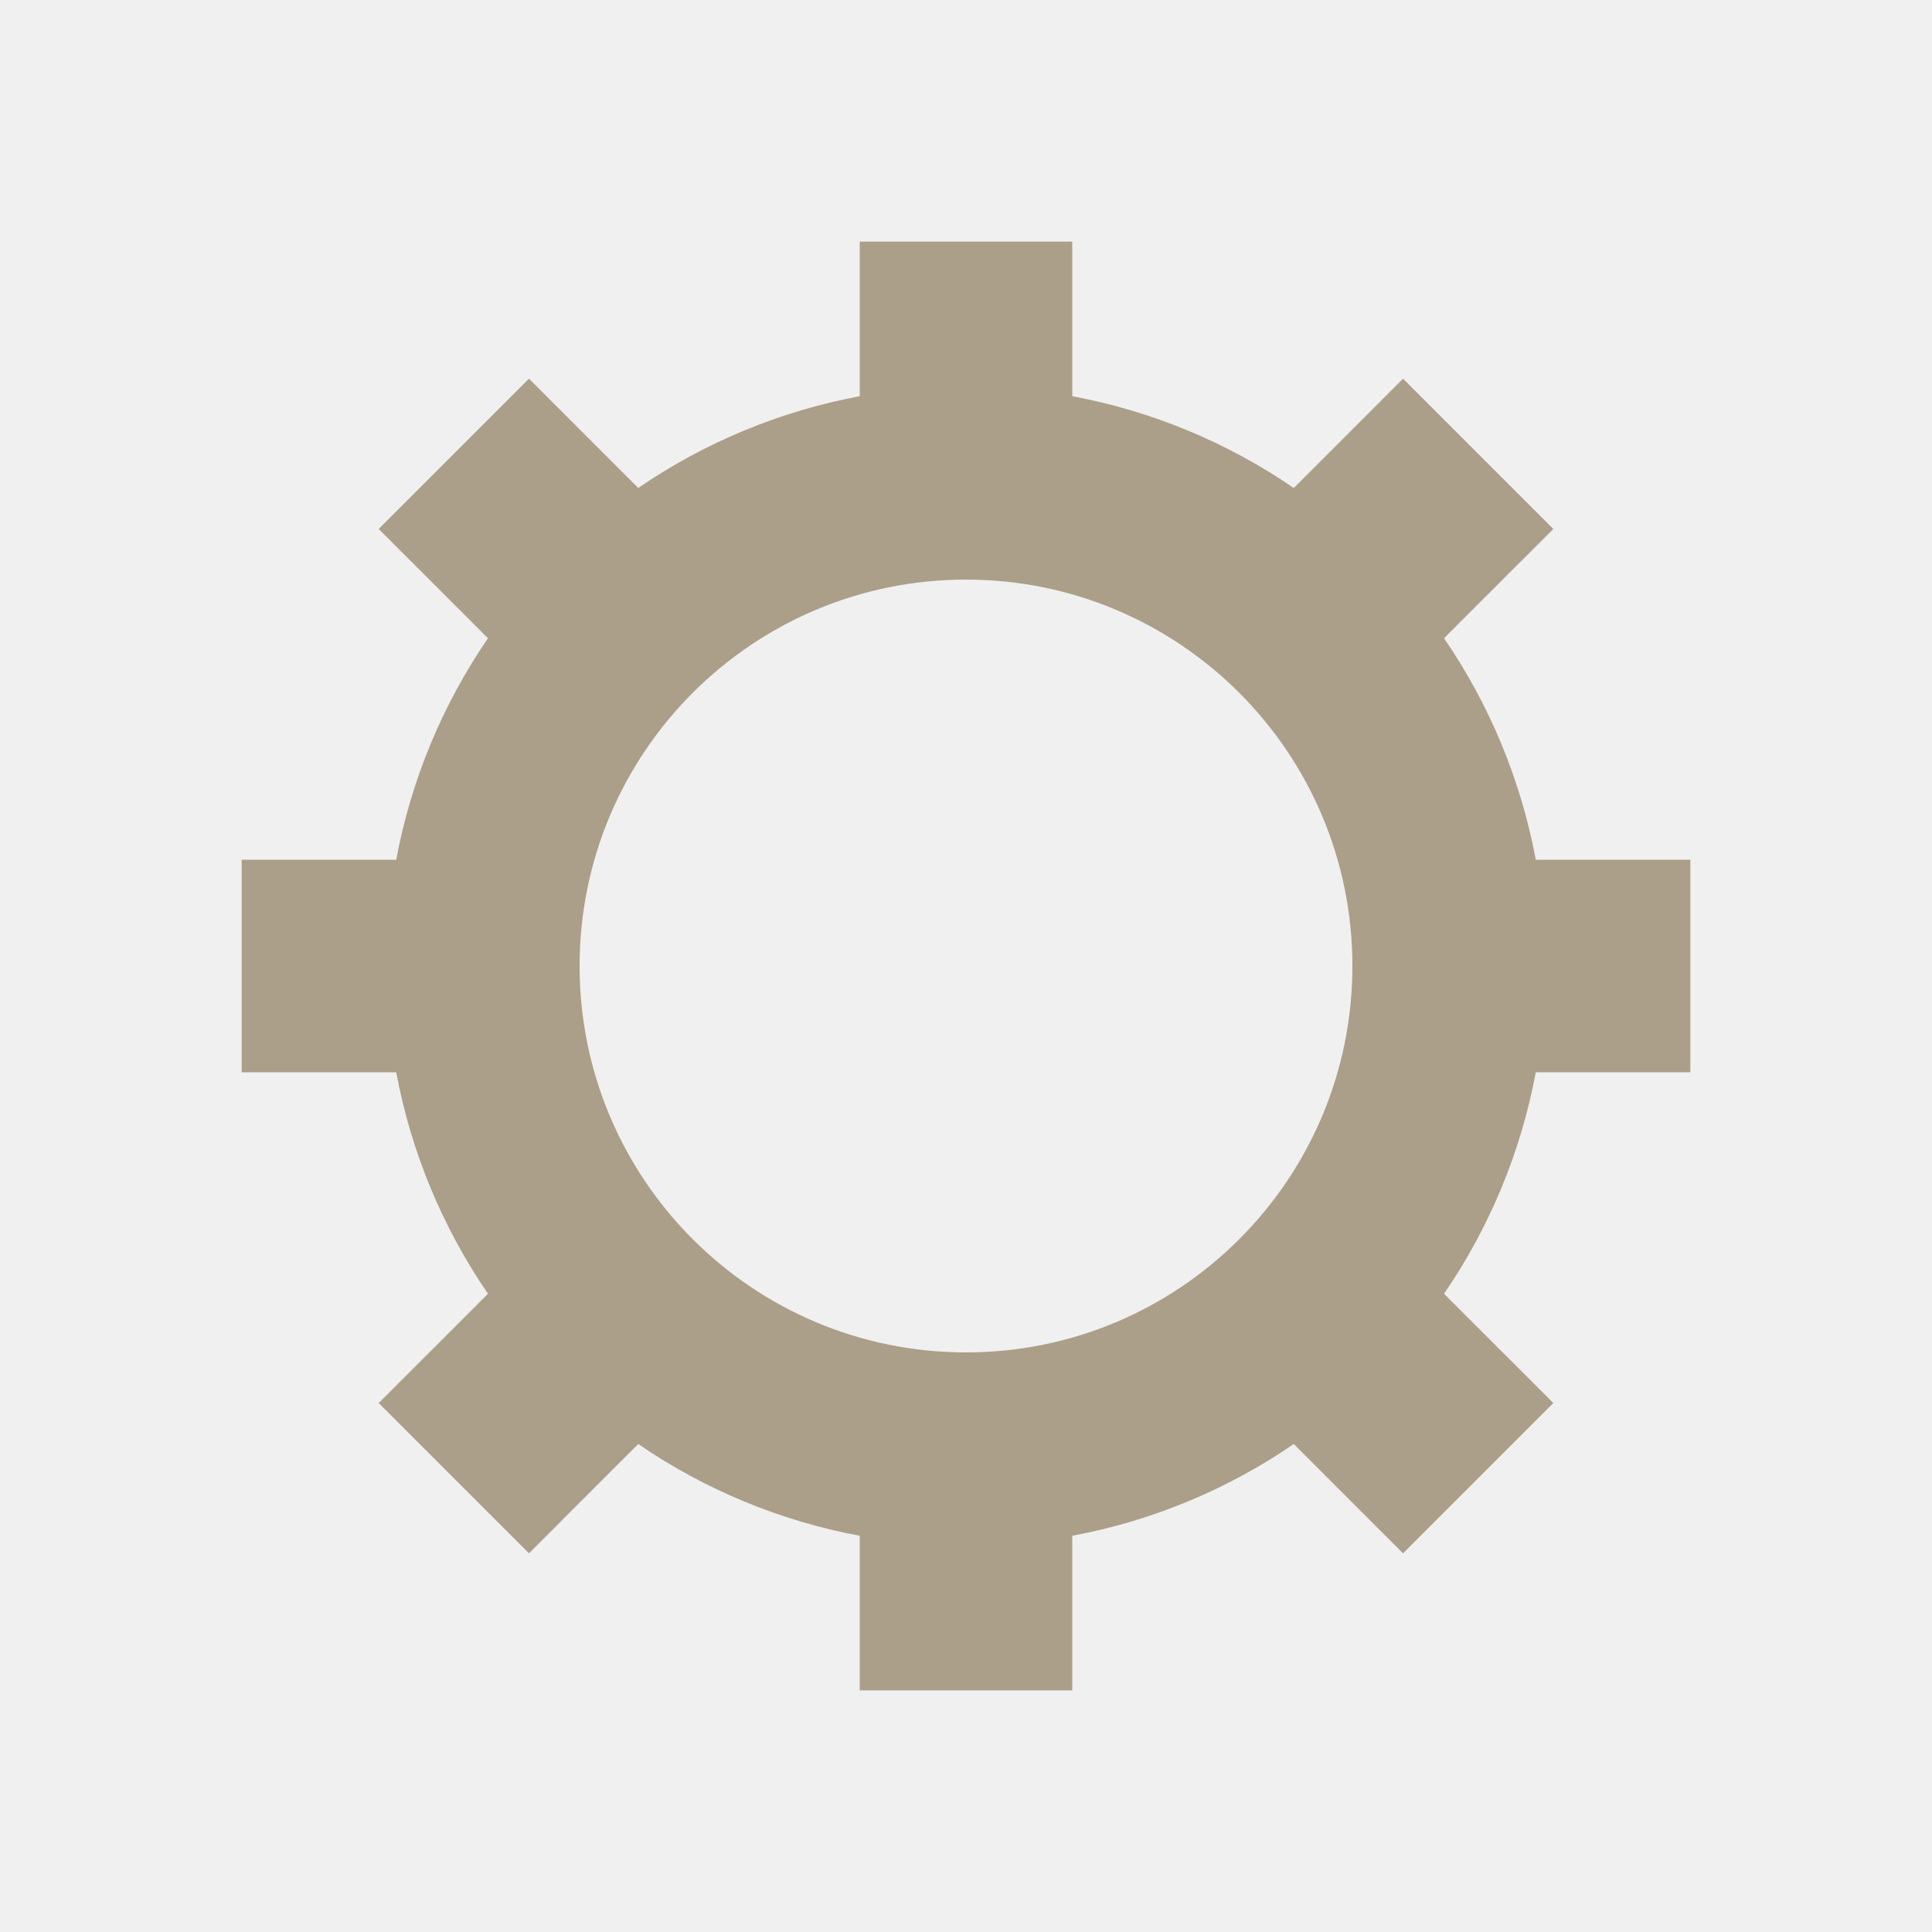
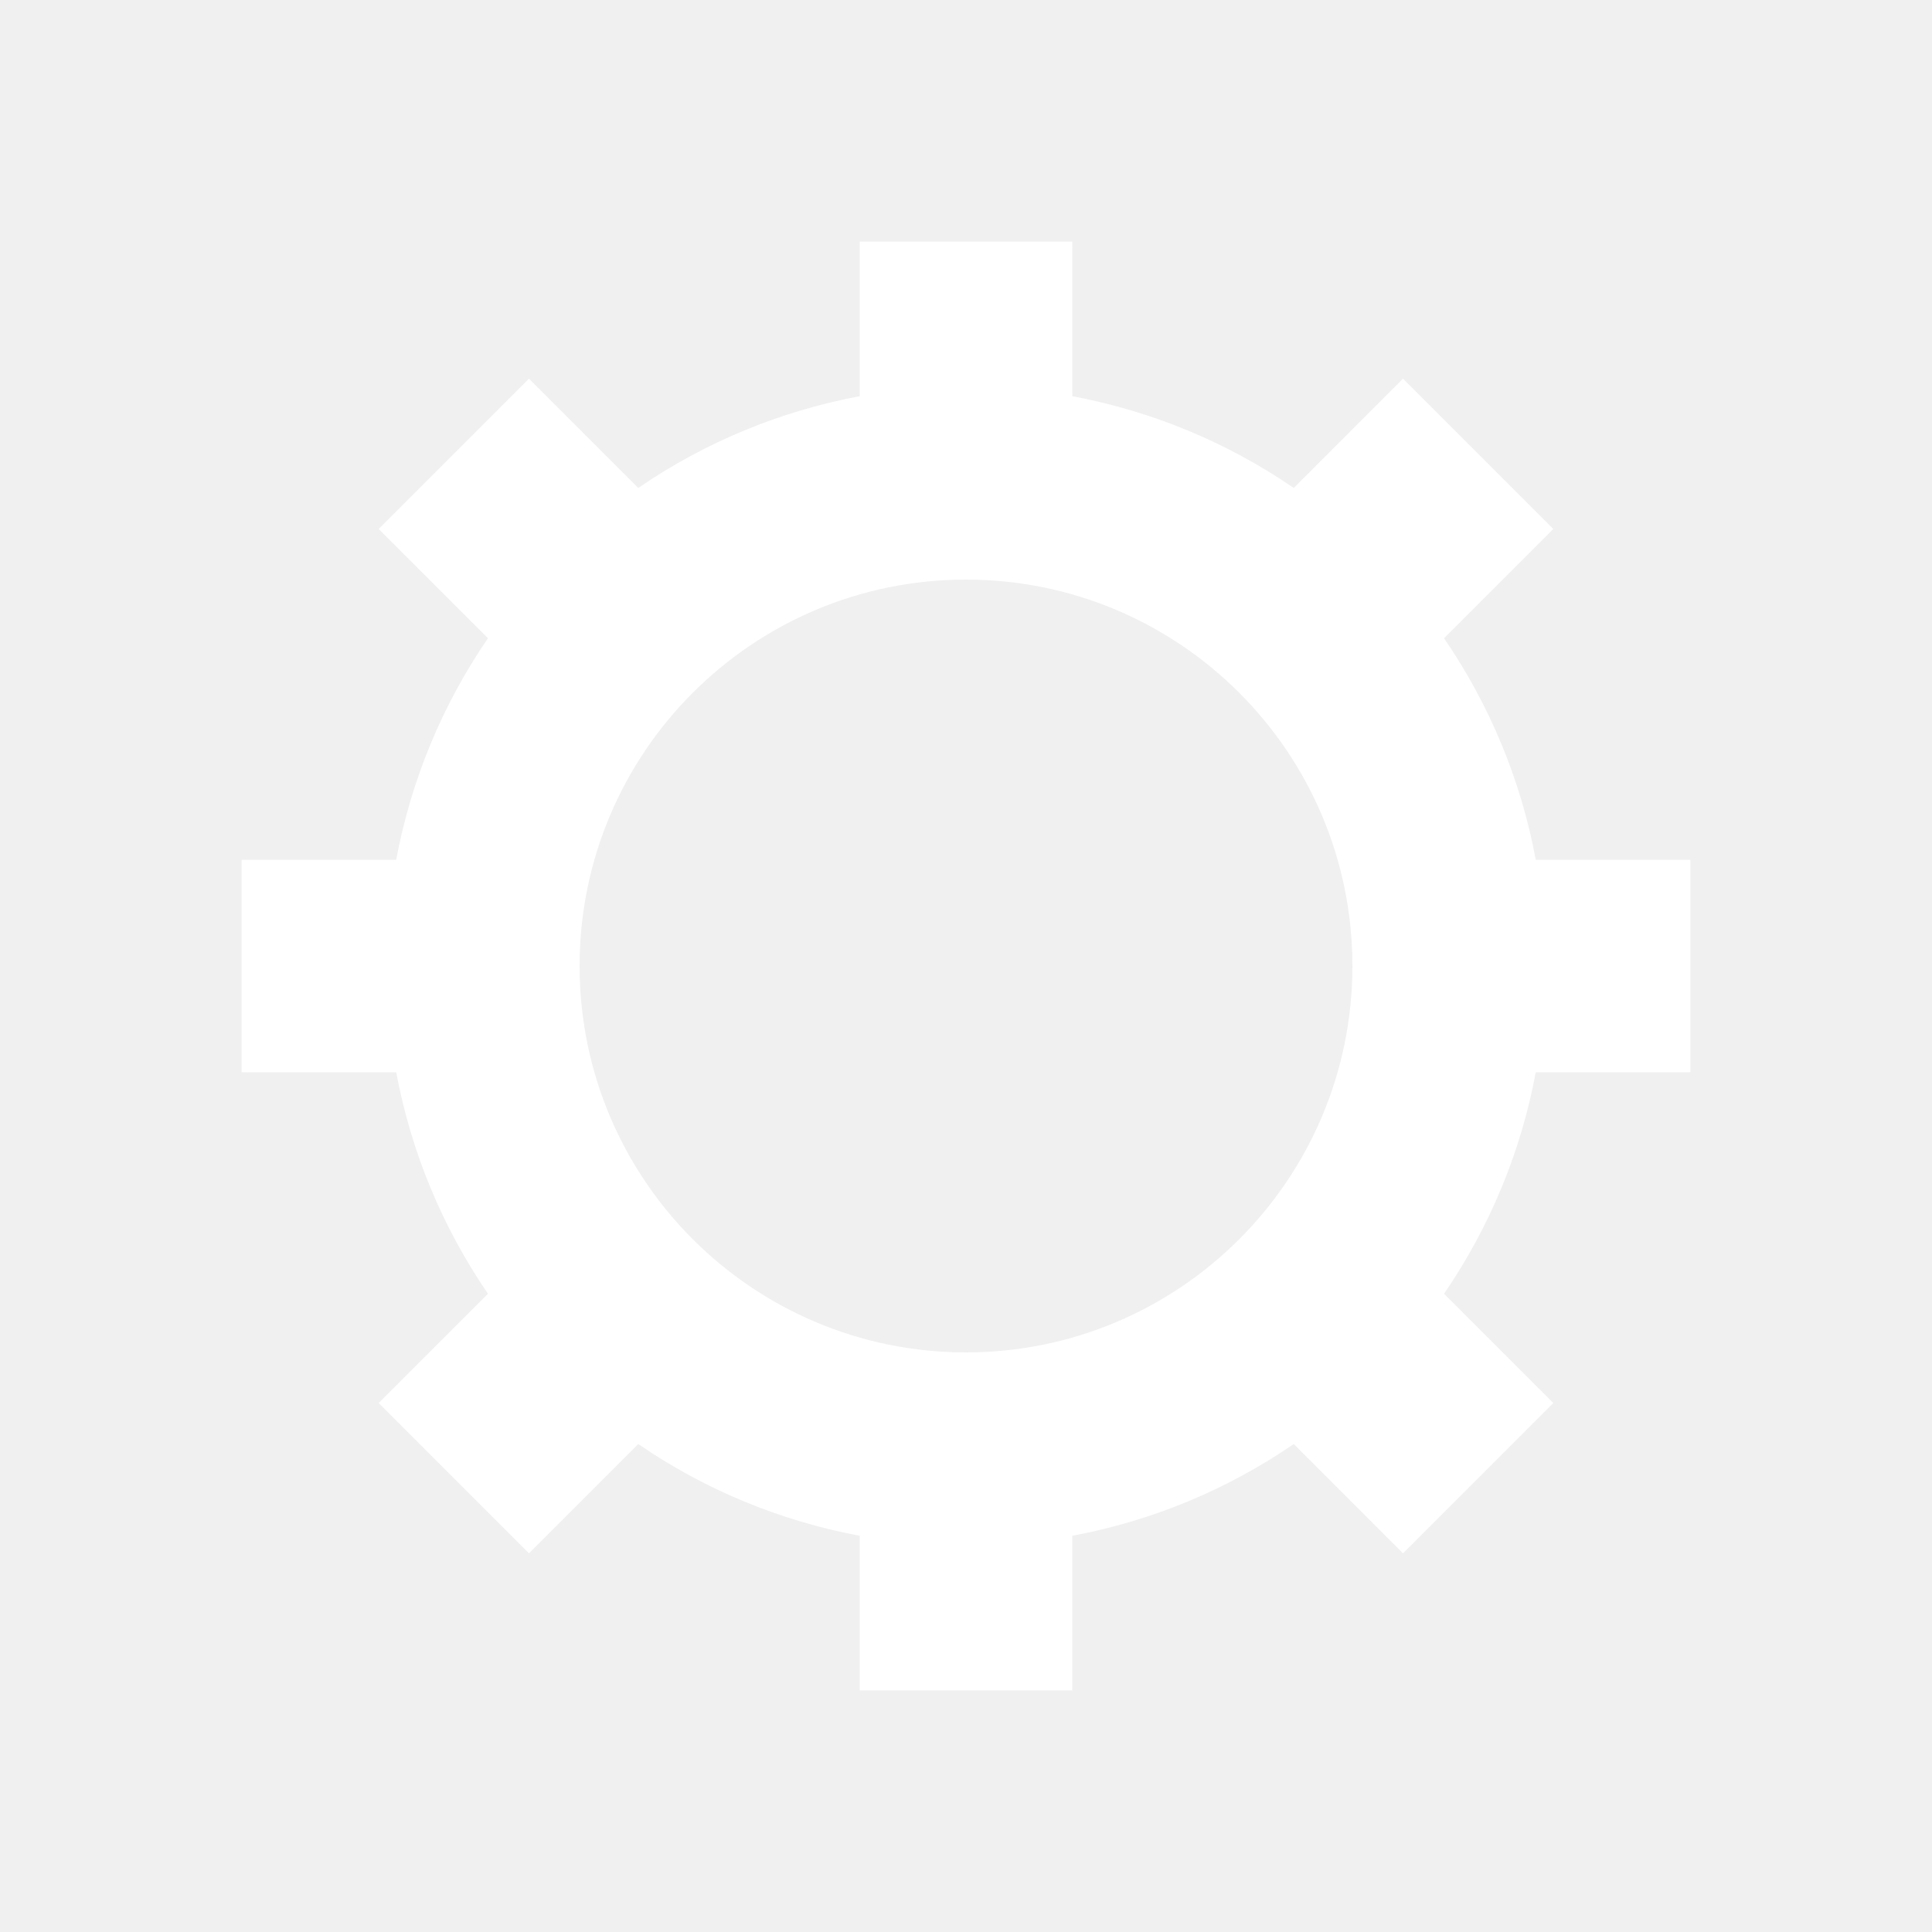
- <svg xmlns="http://www.w3.org/2000/svg" style="margin: auto; background: rgb(125, 119, 113); display: block; shape-rendering: auto;" width="200px" height="200px" viewBox="0 0 100 100" preserveAspectRatio="xMidYMid">
+ <svg xmlns="http://www.w3.org/2000/svg" style="margin: auto; background: rgb(28, 30, 33); display: block; shape-rendering: auto;" width="200px" height="200px" viewBox="0 0 100 100" preserveAspectRatio="xMidYMid">
  <g transform="translate(50 50)">
    <g>
-       <animateTransform attributeName="transform" type="rotate" values="0;45" keyTimes="0;1" dur="0.291s" repeatCount="indefinite" />
-       <path d="M29.492 -5.5 L37.492 -5.5 L37.492 5.5 L29.492 5.5 A30 30 0 0 1 24.743 16.965 L24.743 16.965 L30.4 22.621 L22.621 30.4 L16.965 24.743 A30 30 0 0 1 5.5 29.492 L5.5 29.492 L5.5 37.492 L-5.5 37.492 L-5.5 29.492 A30 30 0 0 1 -16.965 24.743 L-16.965 24.743 L-22.621 30.4 L-30.4 22.621 L-24.743 16.965 A30 30 0 0 1 -29.492 5.5 L-29.492 5.5 L-37.492 5.5 L-37.492 -5.5 L-29.492 -5.5 A30 30 0 0 1 -24.743 -16.965 L-24.743 -16.965 L-30.4 -22.621 L-22.621 -30.4 L-16.965 -24.743 A30 30 0 0 1 -5.5 -29.492 L-5.5 -29.492 L-5.5 -37.492 L5.5 -37.492 L5.5 -29.492 A30 30 0 0 1 16.965 -24.743 L16.965 -24.743 L22.621 -30.4 L30.4 -22.621 L24.743 -16.965 A30 30 0 0 1 29.492 -5.5 M0 -20A20 20 0 1 0 0 20 A20 20 0 1 0 0 -20" fill="#ab9f89" />
+       <animateTransform attributeName="transform" type="rotate" values="0;45" keyTimes="0;1" dur="0.327s" repeatCount="indefinite" />
+       <path d="M29.492 -5.5 L37.492 -5.5 L37.492 5.5 L29.492 5.5 A30 30 0 0 1 24.743 16.965 L24.743 16.965 L30.4 22.621 L22.621 30.4 L16.965 24.743 A30 30 0 0 1 5.5 29.492 L5.5 29.492 L5.5 37.492 L-5.5 37.492 L-5.5 29.492 A30 30 0 0 1 -16.965 24.743 L-16.965 24.743 L-22.621 30.4 L-30.4 22.621 L-24.743 16.965 A30 30 0 0 1 -29.492 5.5 L-29.492 5.5 L-37.492 5.5 L-37.492 -5.5 L-29.492 -5.5 A30 30 0 0 1 -24.743 -16.965 L-24.743 -16.965 L-30.4 -22.621 L-22.621 -30.4 L-16.965 -24.743 A30 30 0 0 1 -5.5 -29.492 L-5.5 -29.492 L-5.5 -37.492 L5.5 -37.492 L5.5 -29.492 A30 30 0 0 1 16.965 -24.743 L16.965 -24.743 L22.621 -30.4 L30.4 -22.621 L24.743 -16.965 A30 30 0 0 1 29.492 -5.5 M0 -20A20 20 0 1 0 0 20 A20 20 0 1 0 0 -20" fill="#ffffff" />
    </g>
  </g>
</svg>
